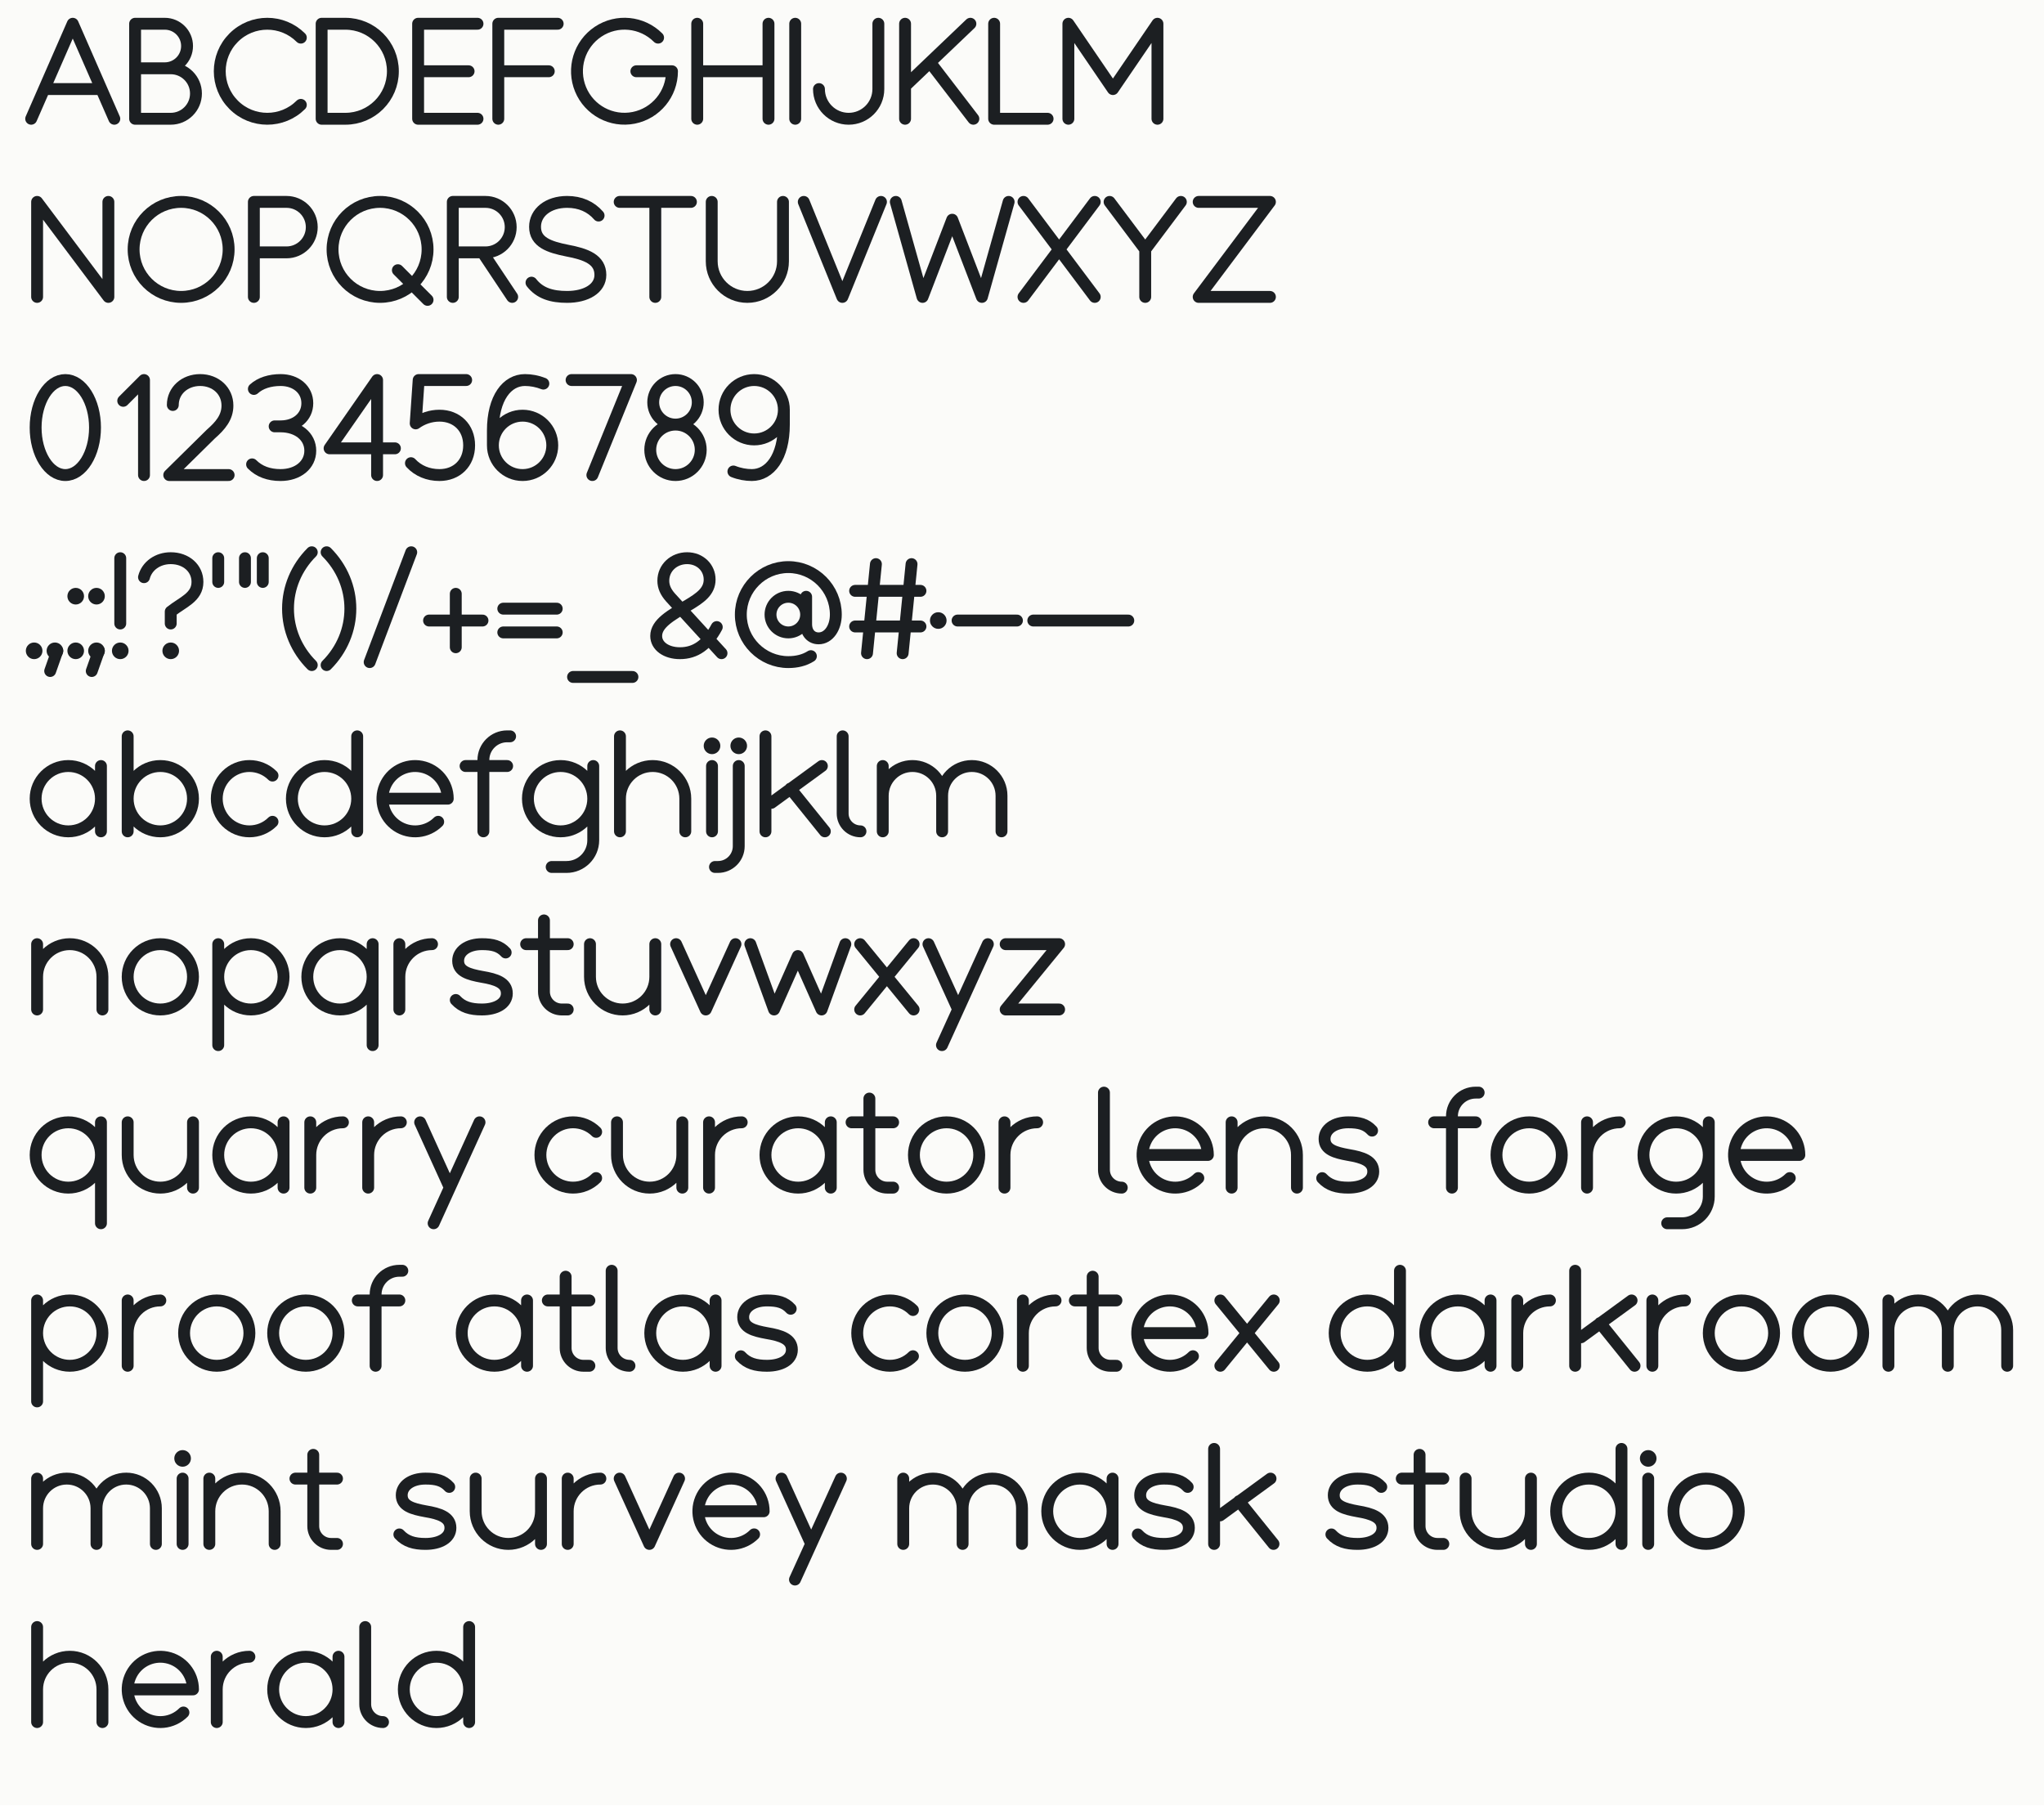
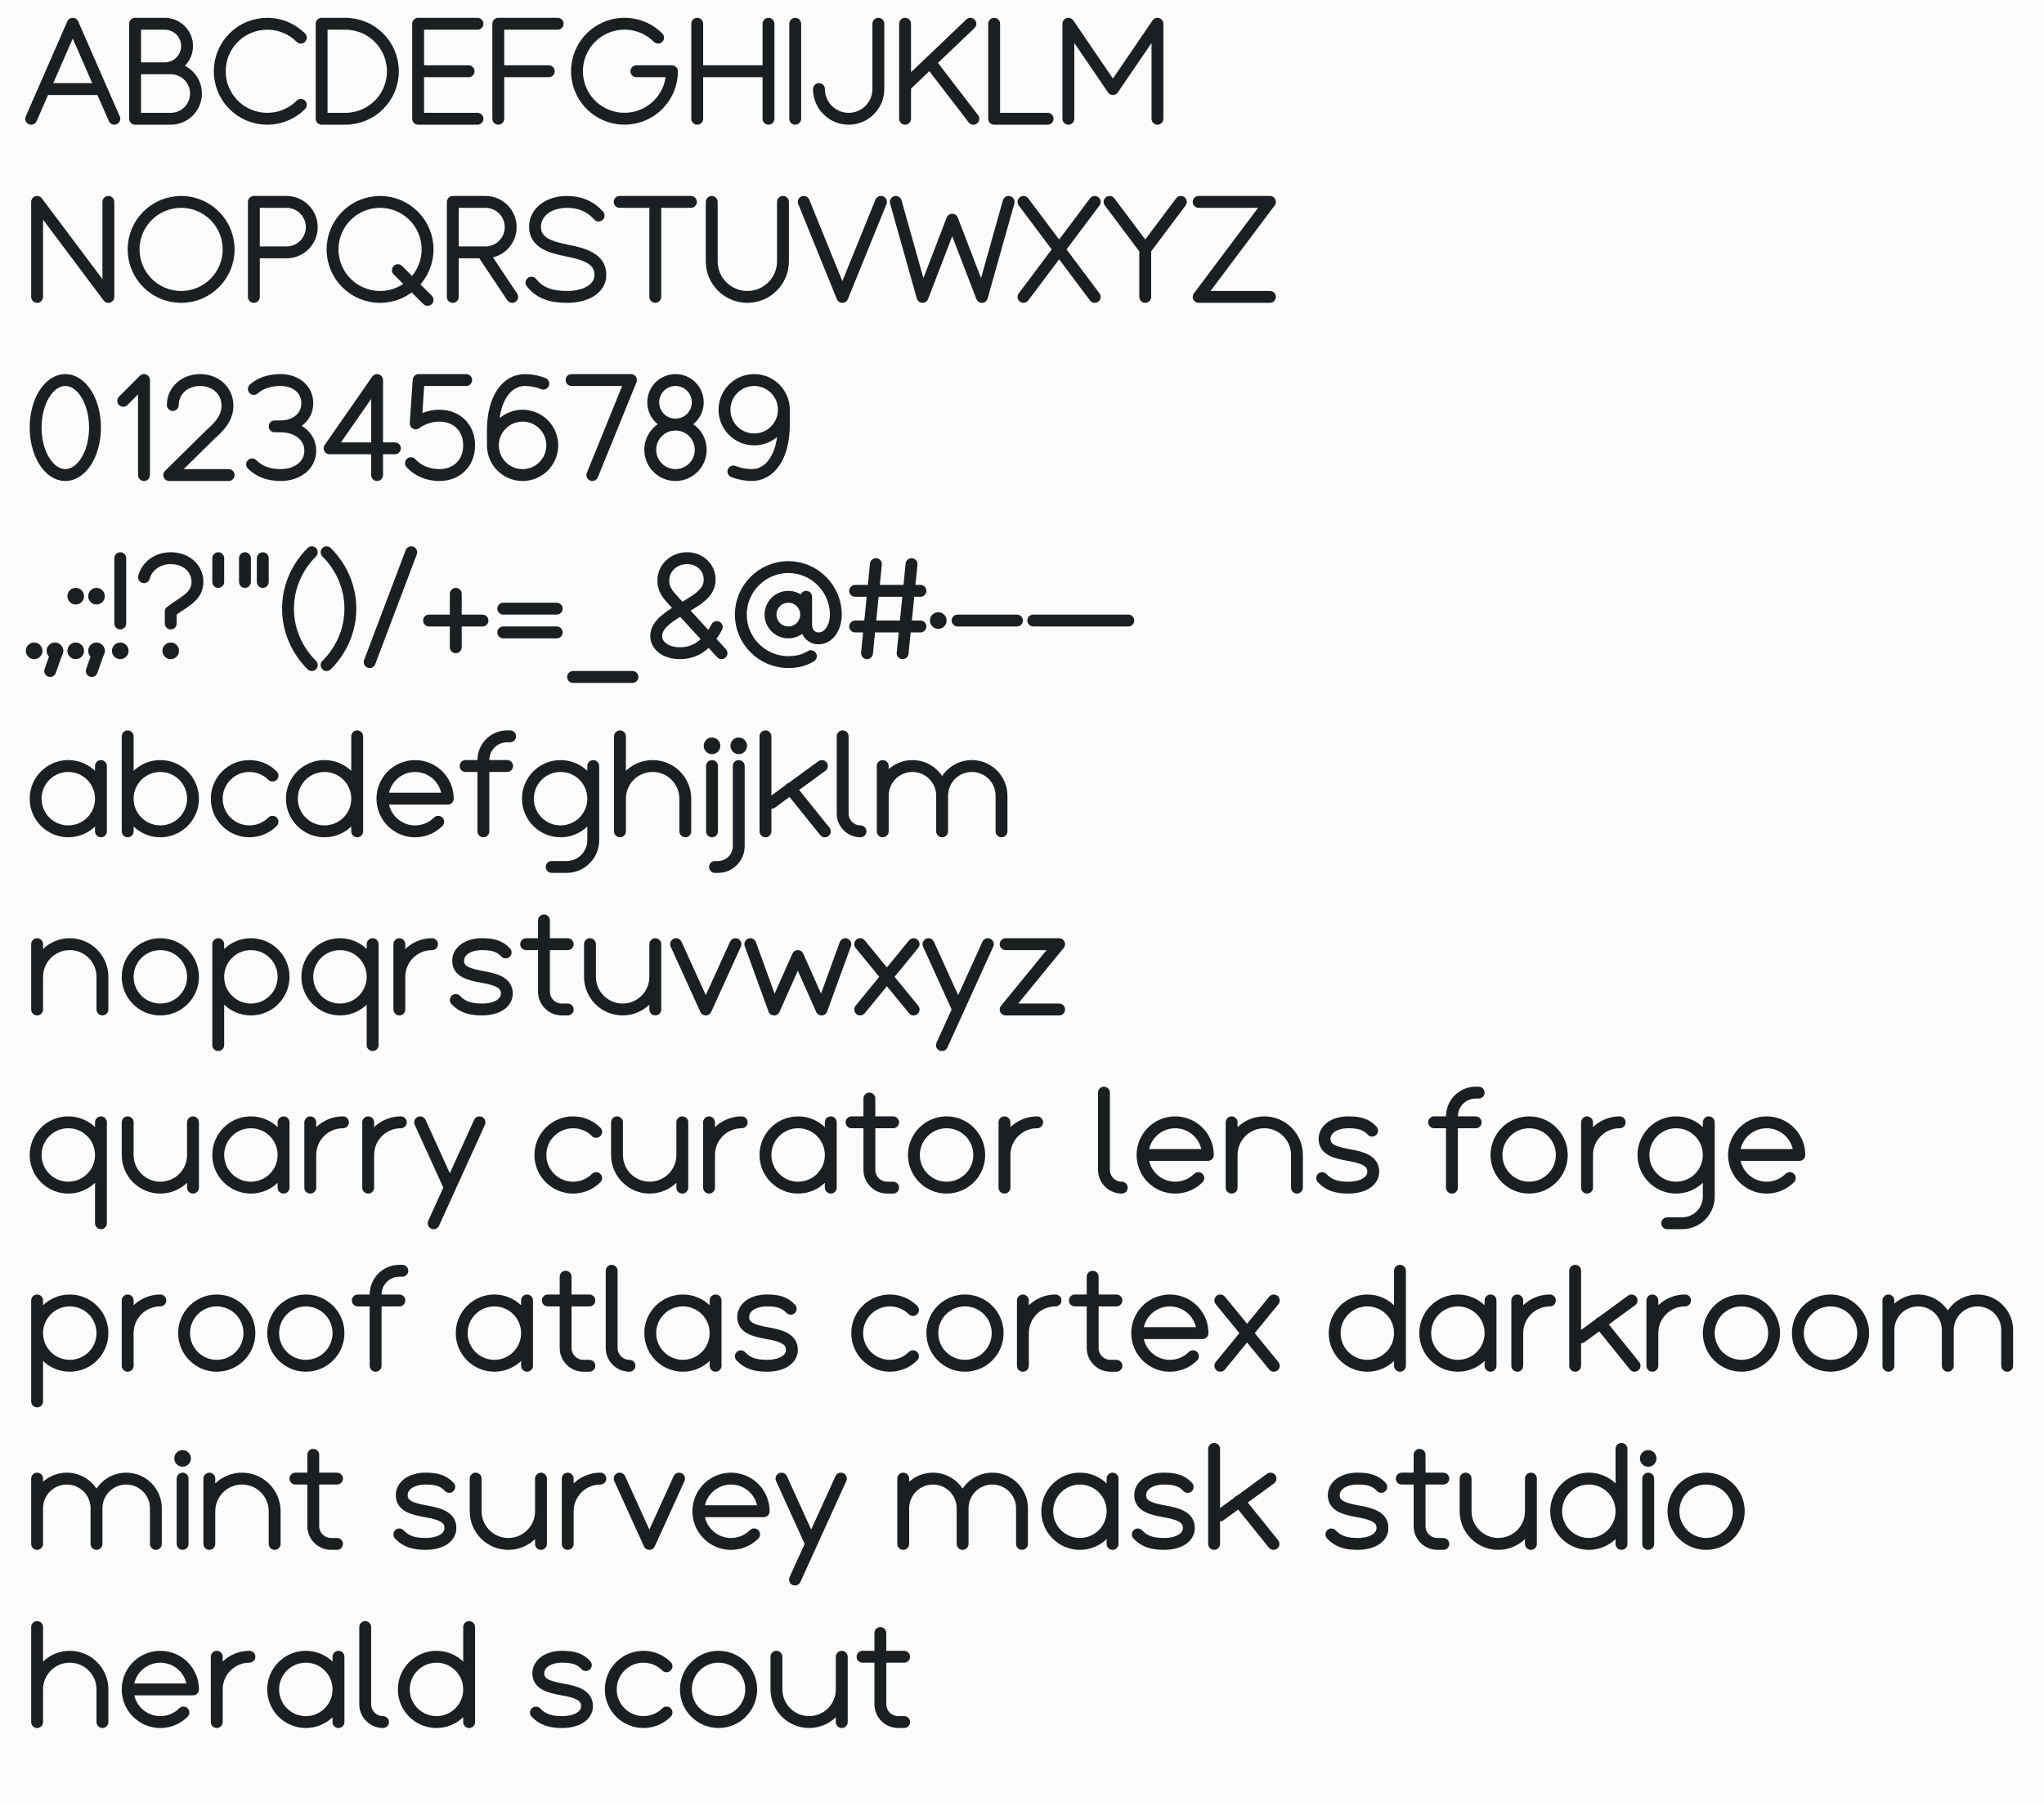
<svg xmlns="http://www.w3.org/2000/svg" viewBox="0 -2 344.2 304">
  <rect x="0" y="-2" width="100%" height="100%" fill="#fbfbf9" />
  <g transform="translate(4 0)">
    <g fill="none" stroke="#1c1f22" stroke-width="2.0" stroke-linecap="round" stroke-linejoin="round">
      <path transform="translate(1.25 0)" d="M0 18 7 2l7 16M2.19 13h9.62" />
      <path transform="translate(18.75 0)" d="M0 18V2h5a3.75 3.75 0 0 1 0 7.5H0M5 9.5h1a4.25 4.25 0 0 1 0 8.5H0" />
      <path transform="translate(33.00 0)" d="M13.66 4.34A8 8 0 1 0 13.66 15.66" />
      <path transform="translate(50.16 0)" d="M0 2h4a8 8 0 0 1 0 16H0Z" />
      <path transform="translate(66.41 0)" d="M10 2H0v16h10M0 10h8.5" />
      <path transform="translate(79.91 0)" d="M10 2H0v16M0 10h8.5" />
      <path transform="translate(93.16 0)" d="M13.66 4.34A8 8 0 1 0 16 10h-6" />
      <path transform="translate(113.41 0)" d="M0 2v16M12 2v16M0 10h12" />
      <path transform="translate(129.91 0)" d="M0 2v16" />
      <path transform="translate(133.91 0)" d="M10 2v11a5 5 0 0 1-10 0" />
      <path transform="translate(148.41 0)" d="M0 2v16M11 2 0 12.5M4.2 8.49 11.5 18" />
      <path transform="translate(163.41 0)" d="M0 2v16h9" />
      <path transform="translate(175.91 0)" d="M0 18V2l7.5 11L15 2v16" />
    </g>
  </g>
  <g transform="translate(4 30)">
    <g fill="none" stroke="#1c1f22" stroke-width="2.0" stroke-linecap="round" stroke-linejoin="round">
      <path transform="translate(2.25 0)" d="M0 18V2l12 16V2" />
      <path transform="translate(18.50 0)" d="M0 10a8 8 0 1 0 16 0a8 8 0 1 0 -16 0Z" />
      <path transform="translate(38.75 0)" d="M0 18V2h5.5a4.25 4.25 0 0 1 0 8.5H0" />
      <path transform="translate(52.00 0)" d="M0 10a8 8 0 1 0 16 0a8 8 0 1 0 -16 0ZM11 13.5l5 5" />
      <path transform="translate(72.25 0)" d="M0 18V2h5.5a4.25 4.25 0 0 1 0 8.5H0M5 10.5 10 18" />
      <path transform="translate(85.50 0)" d="M11.3 4.3C10 2.8 8.2 2 6 2 2.8 2 .6 3.8.6 6.2c0 2.6 2.4 3.4 5.4 4 3.2.6 5.6 1.5 5.6 4.1 0 2.3-2.4 3.7-5.6 3.7-2.6 0-4.6-.6-6-2.4" />
      <path transform="translate(100.35 0)" d="M0 2h12M6 2v16" />
      <path transform="translate(115.85 0)" d="M0 2v10a6 6 0 0 0 12 0V2" />
      <path transform="translate(131.35 0)" d="M0 2l6.5 16L13 2" />
      <path transform="translate(146.85 0)" d="M0 2l4.5 16L9.5 5l5 13L19 2" />
      <path transform="translate(168.35 0)" d="M0 2l12 16M12 2 0 18" />
      <path transform="translate(182.85 0)" d="M0 2l6 8 6-8M6 10v8" />
      <path transform="translate(197.85 0)" d="M0 2h12L0 18h12" />
    </g>
  </g>
  <g transform="translate(4 60)">
    <g fill="none" stroke="#1c1f22" stroke-width="2.0" stroke-linecap="round" stroke-linejoin="round">
      <path transform="translate(2.00 0)" d="M5 2a5 8 0 1 0 0 16A5 8 0 1 0 5 2Z" />
      <path transform="translate(15.25 0)" d="M1.5 5.5 5 2v16" />
      <path transform="translate(24.50 0)" d="M.6 6.2C.6 3.8 2.6 2 5.2 2s4.6 1.8 4.6 4.3c0 2-1.2 3.4-2.8 4.8L0 18h10" />
      <path transform="translate(38.25 0)" d="M.5 3.5C1.6 2.5 3.2 2 5 2c2.6 0 4.5 1.6 4.5 3.9S7.6 9.8 5 9.8H4M5 9.8c2.9 0 5 1.7 5 4.1S7.9 18 5 18c-2 0-3.6-.6-4.8-1.8" />
      <path transform="translate(51.50 0)" d="M8 18V2L0 13.5h11" />
      <path transform="translate(65.00 0)" d="M9.5 2h-8L1 9.3c1.1-.8 2.5-1.3 4-1.3 2.9 0 5 2 5 5s-2.1 5-5 5c-1.9 0-3.6-.7-4.8-2" />
      <path transform="translate(79.00 0)" d="M8.5 2.6C7.5 2.2 6.4 2 5.4 2 2.4 2 0 5 0 10.5V13M0 13a5 5 0 1 0 10 0a5 5 0 1 0 -10 0Z" />
      <path transform="translate(92.25 0)" d="M0 2h10L3.5 18" />
      <path transform="translate(105.50 0)" d="M0.5 5.75a3.75 3.75 0 1 0 7.5 0a3.75 3.75 0 1 0 -7.5 0ZM0.0 13.75a4.25 4.25 0 1 0 8.5 0a4.25 4.25 0 1 0 -8.5 0Z" />
      <path transform="translate(118.00 0)" d="M0 7a5 5 0 1 0 10 0a5 5 0 1 0 -10 0ZM10 7v2.5C10 15 7.6 18 4.6 18c-1 0-2.1-.2-3.1-.6" />
    </g>
  </g>
  <g transform="translate(4 90)">
    <g fill="none" stroke="#1c1f22" stroke-width="2.0" stroke-linecap="round" stroke-linejoin="round">
      <circle cx="1.75" cy="17.6" r="1.4" fill="#1c1f22" stroke="none" />
      <path transform="translate(5.25 0)" d="M.4 17.6-.8 21" />
      <circle cx="5.25" cy="17.6" r="1.4" fill="#1c1f22" stroke="none" />
      <circle cx="8.75" cy="8.4" r="1.4" fill="#1c1f22" stroke="none" />
      <circle cx="8.75" cy="17.6" r="1.4" fill="#1c1f22" stroke="none" />
      <path transform="translate(12.25 0)" d="M.4 17.6-.8 21" />
      <circle cx="12.25" cy="8.4" r="1.4" fill="#1c1f22" stroke="none" />
      <circle cx="12.25" cy="17.6" r="1.4" fill="#1c1f22" stroke="none" />
      <path transform="translate(16.25 0)" d="M0 2v11" />
      <circle cx="16.25" cy="17.6" r="1.4" fill="#1c1f22" stroke="none" />
      <path transform="translate(19.75 0)" d="M.5 5.2C1 3.3 2.8 2 5 2c2.6 0 4.5 1.7 4.5 4 0 2.6-2.5 3.4-4.5 5V13" />
      <circle cx="24.75" cy="17.6" r="1.4" fill="#1c1f22" stroke="none" />
      <path transform="translate(32.75 0)" d="M0 2v4" />
      <path transform="translate(37.25 0)" d="M0 2v4M3 2v4" />
      <path transform="translate(44.50 0)" d="M4 1C1.4 3.6 0 7 0 10.5S1.4 17.4 4 20" />
      <path transform="translate(51.00 0)" d="M0 1c2.6 2.6 4 6 4 9.5S2.6 17.4 0 20" />
      <path transform="translate(58.25 0)" d="M0 19.5 7 1" />
      <path transform="translate(68.25 0)" d="M4.5 8v9M0 12.5h9" />
      <path transform="translate(80.75 0)" d="M0 10.5h9M0 14.5h9" />
      <path transform="translate(92.50 0)" d="M0 22h10" />
      <path transform="translate(105.50 0)" d="M12 18 3.4 8.6C2.6 7.7 2.2 6.8 2.2 5.8 2.2 3.6 4 2 6.2 2s3.8 1.6 3.8 3.6c0 2-1.6 3.1-3.6 4.3C3.5 11.6 1 13 1 15.1 1 16.8 2.7 18 5 18c2.6 0 4.6-1.4 6.2-4.4" />
      <path transform="translate(120.75 0)" d="M5 11.5a3 3 0 1 0 6 0a3 3 0 1 0 -6 0ZM11 8.5v4.6c0 1.5.9 2.4 2.1 2.4 1.7 0 2.9-1.8 2.9-4 0-4.4-3.6-8-8-8s-8 3.6-8 8 3.6 8 8 8c1.4 0 2.7-.3 3.8-1" />
      <path transform="translate(140.00 0)" d="M3.5 3 2 18M9.5 3 8 18M0 7.5h11M0 13.5h11" />
      <circle cx="154.00" cy="12.5" r="1.4" fill="#1c1f22" stroke="none" />
      <path transform="translate(157.25 0)" d="M0 12.5h10" />
      <path transform="translate(170.00 0)" d="M0 12.5h16" />
    </g>
  </g>
  <g transform="translate(4 120)">
    <g fill="none" stroke="#1c1f22" stroke-width="2.0" stroke-linecap="round" stroke-linejoin="round">
      <path transform="translate(2.00 0)" d="M0.0 12.5a5.5 5.5 0 1 0 11.0 0a5.5 5.5 0 1 0 -11.0 0ZM11 7v11" />
      <path transform="translate(17.50 0)" d="M0 2v16M0.0 12.5a5.5 5.5 0 1 0 11.0 0a5.5 5.5 0 1 0 -11.0 0Z" />
      <path transform="translate(32.50 0)" d="M9.39 8.61A5.5 5.5 0 1 0 9.39 16.39" />
      <path transform="translate(45.15 0)" d="M0.0 12.5a5.5 5.5 0 1 0 11.0 0a5.5 5.5 0 1 0 -11.0 0ZM11 2v16" />
      <path transform="translate(60.40 0)" d="M0 12.5h11A5.5 5.5 0 1 0 9.39 16.39" />
      <path transform="translate(74.40 0)" d="M3 18V6a4 4 0 0 1 4-4h.5M0 7h7" />
      <path transform="translate(84.90 0)" d="M0.0 12.5a5.5 5.5 0 1 0 11.0 0a5.5 5.5 0 1 0 -11.0 0ZM11 7v12.5a4.5 4.5 0 0 1-4.5 4.5H4" />
      <path transform="translate(100.40 0)" d="M0 2v16M0 12.5a5.5 5.5 0 0 1 11 0V18" />
      <path transform="translate(115.90 0)" d="M0 7v11" />
      <circle cx="115.90" cy="3.6" r="1.4" fill="#1c1f22" stroke="none" />
      <path transform="translate(120.40 0)" d="M0 7v13.5a3.5 3.5 0 0 1-3.5 3.5H-4" />
      <circle cx="120.40" cy="3.6" r="1.4" fill="#1c1f22" stroke="none" />
      <path transform="translate(124.90 0)" d="M0 2v16M9.5 7 1 13.2M4.2 10.8 10 18" />
      <path transform="translate(137.90 0)" d="M0 2v13a3 3 0 0 0 3 3" />
      <path transform="translate(144.65 0)" d="M0 7v11M0 12a5 5 0 0 1 10 0v6M10 12a5 5 0 0 1 10 0v6" />
    </g>
  </g>
  <g transform="translate(4 150)">
    <g fill="none" stroke="#1c1f22" stroke-width="2.0" stroke-linecap="round" stroke-linejoin="round">
      <path transform="translate(2.25 0)" d="M0 7v11M0 12.5a5.5 5.5 0 0 1 11 0V18" />
      <path transform="translate(17.50 0)" d="M0.0 12.5a5.5 5.5 0 1 0 11.0 0a5.5 5.5 0 1 0 -11.0 0Z" />
      <path transform="translate(32.75 0)" d="M0 7v17M0.0 12.5a5.5 5.5 0 1 0 11.0 0a5.5 5.5 0 1 0 -11.0 0Z" />
      <path transform="translate(47.75 0)" d="M0.0 12.5a5.5 5.5 0 1 0 11.0 0a5.5 5.5 0 1 0 -11.0 0ZM11 7v17" />
      <path transform="translate(63.25 0)" d="M0 18V7M0 12.5A5.5 5.5 0 0 1 5.5 7" />
      <path transform="translate(72.75 0)" d="M8.4 8.4C7.4 7.3 6.2 7 4.4 7c-2.4 0-4 1.2-4 2.8 0 1.8 1.8 2.3 4 2.7 2.4.4 4.2 1 4.2 2.8 0 1.7-1.8 2.7-4.2 2.7-1.9 0-3.3-.4-4.4-1.6" />
      <path transform="translate(84.60 0)" d="M3 3v12a3 3 0 0 0 3 3h1M0 7h7" />
      <path transform="translate(95.35 0)" d="M0 7v5.5a5.5 5.5 0 0 0 11 0M11 7v11" />
      <path transform="translate(109.85 0)" d="M0 7l5 11 5-11" />
      <path transform="translate(122.35 0)" d="M0 7l4 11 4-9 4 9 4-11" />
      <path transform="translate(140.85 0)" d="M0 7l9 11M9 7 0 18" />
      <path transform="translate(152.35 0)" d="M0 7l5 11M10 7 2.27 24" />
      <path transform="translate(165.35 0)" d="M0 7h9L0 18h9" />
    </g>
  </g>
  <g transform="translate(4 180)">
    <g fill="none" stroke="#1c1f22" stroke-width="2.0" stroke-linecap="round" stroke-linejoin="round">
      <path transform="translate(2.00 0)" d="M0.0 12.5a5.5 5.5 0 1 0 11.0 0a5.5 5.5 0 1 0 -11.0 0ZM11 7v17" />
      <path transform="translate(17.50 0)" d="M0 7v5.5a5.5 5.5 0 0 0 11 0M11 7v11" />
      <path transform="translate(32.75 0)" d="M0.0 12.5a5.5 5.5 0 1 0 11.0 0a5.5 5.5 0 1 0 -11.0 0ZM11 7v11" />
      <path transform="translate(48.25 0)" d="M0 18V7M0 12.5A5.5 5.5 0 0 1 5.5 7" />
      <path transform="translate(58.00 0)" d="M0 18V7M0 12.5A5.5 5.5 0 0 1 5.5 7" />
      <path transform="translate(66.75 0)" d="M0 7l5 11M10 7 2.27 24" />
      <path transform="translate(87.00 0)" d="M9.39 8.61A5.5 5.5 0 1 0 9.39 16.39" />
      <path transform="translate(99.90 0)" d="M0 7v5.5a5.5 5.5 0 0 0 11 0M11 7v11" />
      <path transform="translate(115.40 0)" d="M0 18V7M0 12.5A5.5 5.5 0 0 1 5.5 7" />
      <path transform="translate(124.90 0)" d="M0.0 12.5a5.5 5.5 0 1 0 11.0 0a5.5 5.5 0 1 0 -11.0 0ZM11 7v11" />
      <path transform="translate(139.40 0)" d="M3 3v12a3 3 0 0 0 3 3h1M0 7h7" />
      <path transform="translate(149.90 0)" d="M0.0 12.5a5.5 5.5 0 1 0 11.0 0a5.5 5.5 0 1 0 -11.0 0Z" />
      <path transform="translate(165.15 0)" d="M0 18V7M0 12.5A5.5 5.5 0 0 1 5.5 7" />
      <path transform="translate(181.90 0)" d="M0 2v13a3 3 0 0 0 3 3" />
      <path transform="translate(188.40 0)" d="M0 12.5h11A5.5 5.5 0 1 0 9.39 16.39" />
      <path transform="translate(203.40 0)" d="M0 7v11M0 12.5a5.5 5.5 0 0 1 11 0V18" />
      <path transform="translate(218.65 0)" d="M8.4 8.4C7.4 7.3 6.2 7 4.4 7c-2.4 0-4 1.2-4 2.8 0 1.8 1.8 2.3 4 2.7 2.4.4 4.2 1 4.2 2.8 0 1.7-1.8 2.7-4.2 2.7-1.9 0-3.3-.4-4.4-1.6" />
      <path transform="translate(237.50 0)" d="M3 18V6a4 4 0 0 1 4-4h.5M0 7h7" />
      <path transform="translate(248.00 0)" d="M0.0 12.5a5.5 5.5 0 1 0 11.0 0a5.5 5.5 0 1 0 -11.0 0Z" />
      <path transform="translate(263.25 0)" d="M0 18V7M0 12.5A5.5 5.5 0 0 1 5.5 7" />
      <path transform="translate(272.75 0)" d="M0.0 12.5a5.5 5.5 0 1 0 11.0 0a5.5 5.5 0 1 0 -11.0 0ZM11 7v12.5a4.5 4.5 0 0 1-4.5 4.5H4" />
      <path transform="translate(288.00 0)" d="M0 12.5h11A5.5 5.5 0 1 0 9.39 16.39" />
    </g>
  </g>
  <g transform="translate(4 210)">
    <g fill="none" stroke="#1c1f22" stroke-width="2.0" stroke-linecap="round" stroke-linejoin="round">
      <path transform="translate(2.25 0)" d="M0 7v17M0.0 12.5a5.5 5.5 0 1 0 11.0 0a5.5 5.5 0 1 0 -11.0 0Z" />
      <path transform="translate(17.50 0)" d="M0 18V7M0 12.5A5.5 5.5 0 0 1 5.5 7" />
      <path transform="translate(27.00 0)" d="M0.0 12.5a5.5 5.5 0 1 0 11.0 0a5.5 5.5 0 1 0 -11.0 0Z" />
      <path transform="translate(42.00 0)" d="M0.0 12.5a5.5 5.5 0 1 0 11.0 0a5.5 5.5 0 1 0 -11.0 0Z" />
      <path transform="translate(56.25 0)" d="M3 18V6a4 4 0 0 1 4-4h.5M0 7h7" />
      <path transform="translate(73.75 0)" d="M0.0 12.5a5.5 5.5 0 1 0 11.0 0a5.5 5.5 0 1 0 -11.0 0ZM11 7v11" />
      <path transform="translate(88.25 0)" d="M3 3v12a3 3 0 0 0 3 3h1M0 7h7" />
      <path transform="translate(99.00 0)" d="M0 2v13a3 3 0 0 0 3 3" />
      <path transform="translate(105.50 0)" d="M0.0 12.5a5.5 5.5 0 1 0 11.0 0a5.5 5.5 0 1 0 -11.0 0ZM11 7v11" />
      <path transform="translate(120.75 0)" d="M8.4 8.4C7.4 7.3 6.2 7 4.4 7c-2.4 0-4 1.2-4 2.8 0 1.8 1.8 2.3 4 2.7 2.4.4 4.2 1 4.2 2.8 0 1.7-1.8 2.7-4.2 2.7-1.9 0-3.3-.4-4.4-1.6" />
      <path transform="translate(140.35 0)" d="M9.39 8.61A5.5 5.5 0 1 0 9.39 16.39" />
      <path transform="translate(153.00 0)" d="M0.0 12.5a5.5 5.5 0 1 0 11.0 0a5.5 5.5 0 1 0 -11.0 0Z" />
      <path transform="translate(168.25 0)" d="M0 18V7M0 12.5A5.5 5.5 0 0 1 5.5 7" />
      <path transform="translate(177.00 0)" d="M3 3v12a3 3 0 0 0 3 3h1M0 7h7" />
      <path transform="translate(187.50 0)" d="M0 12.5h11A5.5 5.5 0 1 0 9.39 16.39" />
      <path transform="translate(201.50 0)" d="M0 7l9 11M9 7 0 18" />
      <path transform="translate(220.75 0)" d="M0.0 12.5a5.5 5.5 0 1 0 11.0 0a5.5 5.5 0 1 0 -11.0 0ZM11 2v16" />
      <path transform="translate(236.00 0)" d="M0.0 12.5a5.5 5.5 0 1 0 11.0 0a5.5 5.5 0 1 0 -11.0 0ZM11 7v11" />
      <path transform="translate(251.50 0)" d="M0 18V7M0 12.5A5.5 5.5 0 0 1 5.5 7" />
      <path transform="translate(261.25 0)" d="M0 2v16M9.5 7 1 13.2M4.2 10.8 10 18" />
      <path transform="translate(274.25 0)" d="M0 18V7M0 12.5A5.5 5.5 0 0 1 5.5 7" />
      <path transform="translate(283.75 0)" d="M0.0 12.5a5.5 5.5 0 1 0 11.0 0a5.5 5.5 0 1 0 -11.0 0Z" />
      <path transform="translate(298.75 0)" d="M0.0 12.5a5.5 5.5 0 1 0 11.0 0a5.5 5.5 0 1 0 -11.0 0Z" />
      <path transform="translate(314.00 0)" d="M0 7v11M0 12a5 5 0 0 1 10 0v6M10 12a5 5 0 0 1 10 0v6" />
    </g>
  </g>
  <g transform="translate(4 240)">
    <g fill="none" stroke="#1c1f22" stroke-width="2.0" stroke-linecap="round" stroke-linejoin="round">
      <path transform="translate(2.25 0)" d="M0 7v11M0 12a5 5 0 0 1 10 0v6M10 12a5 5 0 0 1 10 0v6" />
      <path transform="translate(26.75 0)" d="M0 7v11" />
      <circle cx="26.75" cy="3.6" r="1.4" fill="#1c1f22" stroke="none" />
      <path transform="translate(31.25 0)" d="M0 7v11M0 12.5a5.5 5.5 0 0 1 11 0V18" />
      <path transform="translate(45.75 0)" d="M3 3v12a3 3 0 0 0 3 3h1M0 7h7" />
      <path transform="translate(63.25 0)" d="M8.4 8.4C7.4 7.3 6.2 7 4.4 7c-2.4 0-4 1.2-4 2.8 0 1.8 1.8 2.3 4 2.7 2.4.4 4.2 1 4.2 2.8 0 1.7-1.8 2.7-4.2 2.7-1.9 0-3.3-.4-4.4-1.6" />
      <path transform="translate(76.10 0)" d="M0 7v5.5a5.5 5.5 0 0 0 11 0M11 7v11" />
      <path transform="translate(91.60 0)" d="M0 18V7M0 12.5A5.5 5.5 0 0 1 5.5 7" />
      <path transform="translate(100.35 0)" d="M0 7l5 11 5-11" />
      <path transform="translate(113.60 0)" d="M0 12.5h11A5.5 5.5 0 1 0 9.39 16.39" />
      <path transform="translate(127.60 0)" d="M0 7l5 11M10 7 2.27 24" />
      <path transform="translate(148.10 0)" d="M0 7v11M0 12a5 5 0 0 1 10 0v6M10 12a5 5 0 0 1 10 0v6" />
      <path transform="translate(172.35 0)" d="M0.0 12.5a5.5 5.5 0 1 0 11.0 0a5.5 5.5 0 1 0 -11.0 0ZM11 7v11" />
      <path transform="translate(187.60 0)" d="M8.4 8.4C7.4 7.3 6.2 7 4.4 7c-2.4 0-4 1.2-4 2.8 0 1.8 1.8 2.3 4 2.7 2.4.4 4.2 1 4.2 2.8 0 1.7-1.8 2.7-4.2 2.7-1.9 0-3.3-.4-4.4-1.6" />
      <path transform="translate(200.45 0)" d="M0 2v16M9.5 7 1 13.2M4.2 10.8 10 18" />
      <path transform="translate(220.20 0)" d="M8.4 8.4C7.4 7.3 6.2 7 4.4 7c-2.4 0-4 1.2-4 2.8 0 1.8 1.8 2.3 4 2.7 2.4.4 4.2 1 4.2 2.8 0 1.7-1.8 2.7-4.2 2.7-1.9 0-3.3-.4-4.4-1.6" />
      <path transform="translate(232.05 0)" d="M3 3v12a3 3 0 0 0 3 3h1M0 7h7" />
      <path transform="translate(242.80 0)" d="M0 7v5.5a5.5 5.5 0 0 0 11 0M11 7v11" />
      <path transform="translate(258.05 0)" d="M0.0 12.5a5.5 5.5 0 1 0 11.0 0a5.5 5.5 0 1 0 -11.0 0ZM11 2v16" />
      <path transform="translate(273.55 0)" d="M0 7v11" />
      <circle cx="273.55" cy="3.6" r="1.4" fill="#1c1f22" stroke="none" />
      <path transform="translate(277.80 0)" d="M0.0 12.5a5.5 5.5 0 1 0 11.0 0a5.5 5.5 0 1 0 -11.0 0Z" />
    </g>
  </g>
  <g transform="translate(4 270)">
    <g fill="none" stroke="#1c1f22" stroke-width="2.0" stroke-linecap="round" stroke-linejoin="round">
      <path transform="translate(2.25 0)" d="M0 2v16M0 12.5a5.5 5.5 0 0 1 11 0V18" />
      <path transform="translate(17.50 0)" d="M0 12.5h11A5.5 5.5 0 1 0 9.39 16.39" />
      <path transform="translate(32.50 0)" d="M0 18V7M0 12.5A5.5 5.5 0 0 1 5.5 7" />
      <path transform="translate(42.00 0)" d="M0.0 12.5a5.5 5.5 0 1 0 11.0 0a5.5 5.5 0 1 0 -11.0 0ZM11 7v11" />
      <path transform="translate(57.50 0)" d="M0 2v13a3 3 0 0 0 3 3" />
      <path transform="translate(64.00 0)" d="M0.0 12.5a5.5 5.5 0 1 0 11.0 0a5.5 5.5 0 1 0 -11.0 0ZM11 2v16" />
+       <path transform="translate(86.25 0)" d="M8.4 8.4C7.4 7.3 6.2 7 4.4 7c-2.4 0-4 1.2-4 2.8 0 1.8 1.8 2.3 4 2.7 2.4.4 4.2 1 4.2 2.8 0 1.7-1.8 2.7-4.2 2.7-1.9 0-3.3-.4-4.4-1.6" />
+       <path transform="translate(98.85 0)" d="M9.39 8.61A5.5 5.5 0 1 0 9.39 16.39" />
+       <path transform="translate(111.50 0)" d="M0.0 12.5a5.5 5.5 0 1 0 11.0 0a5.5 5.5 0 1 0 -11.0 0Z" />
+       <path transform="translate(126.75 0)" d="M0 7v5.5a5.5 5.5 0 0 0 11 0M11 7v11" />
+       <path transform="translate(141.25 0)" d="M3 3v12a3 3 0 0 0 3 3h1M0 7h7" />
    </g>
  </g>
</svg>
